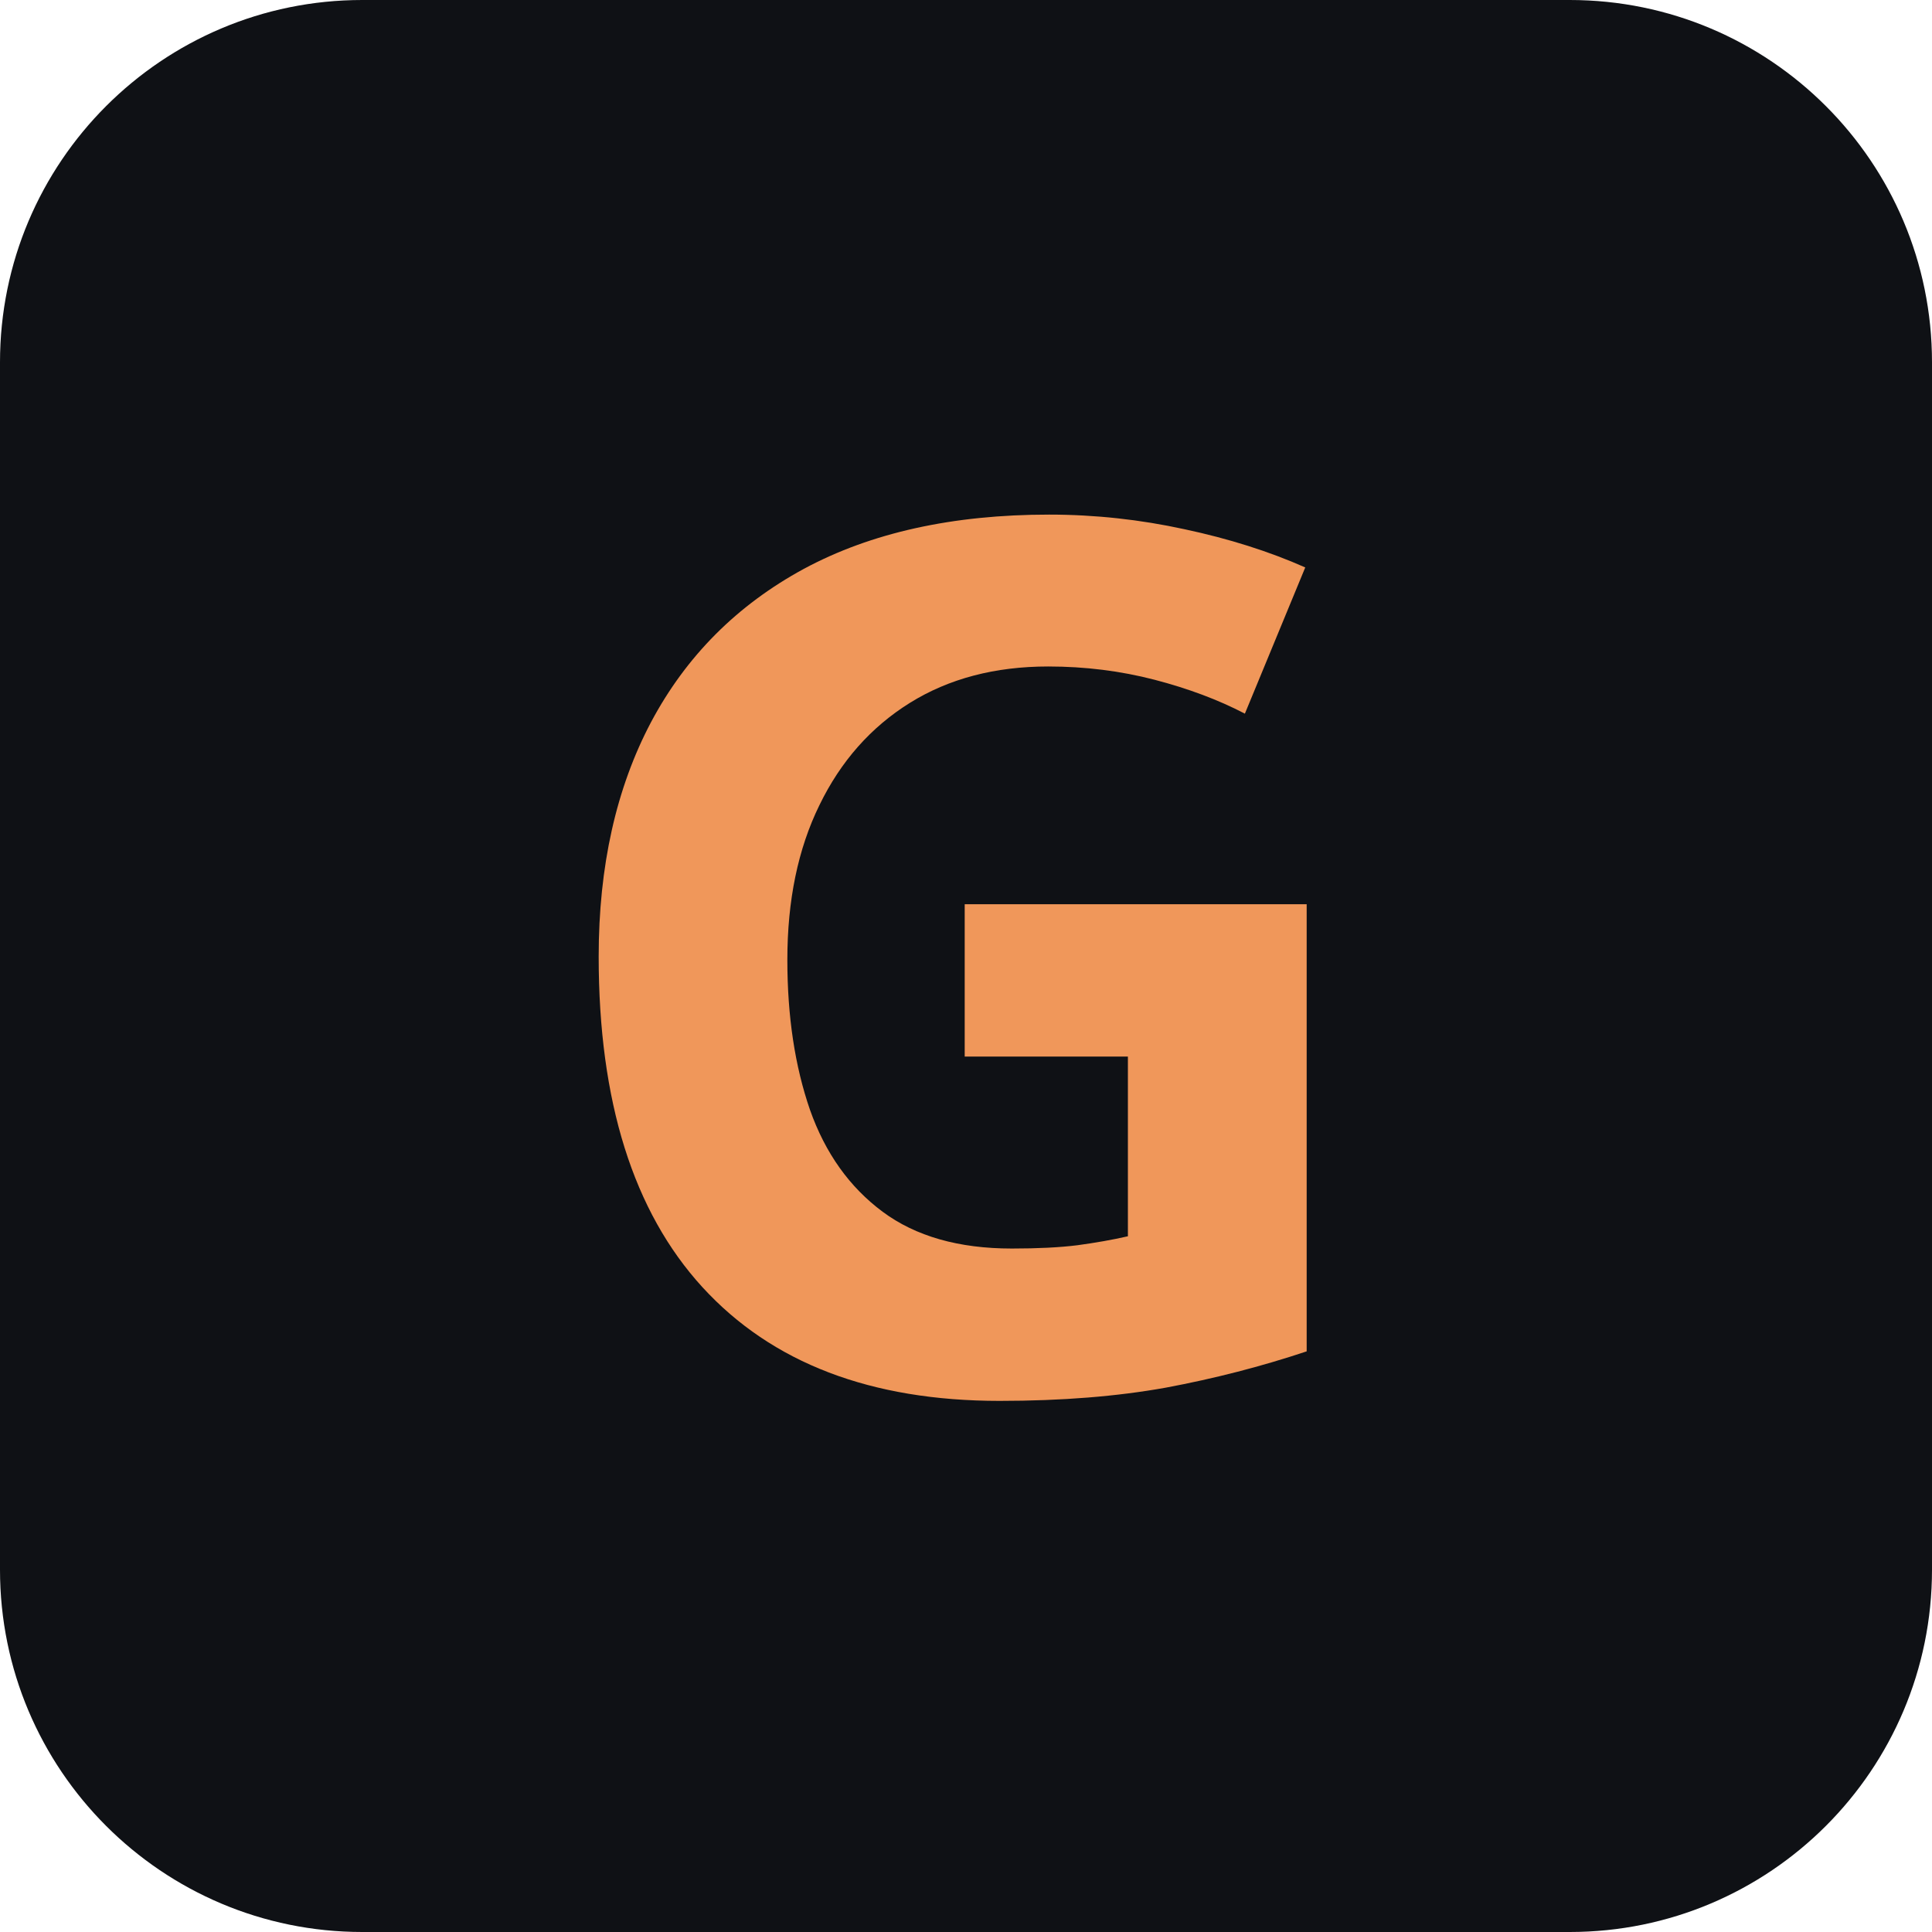
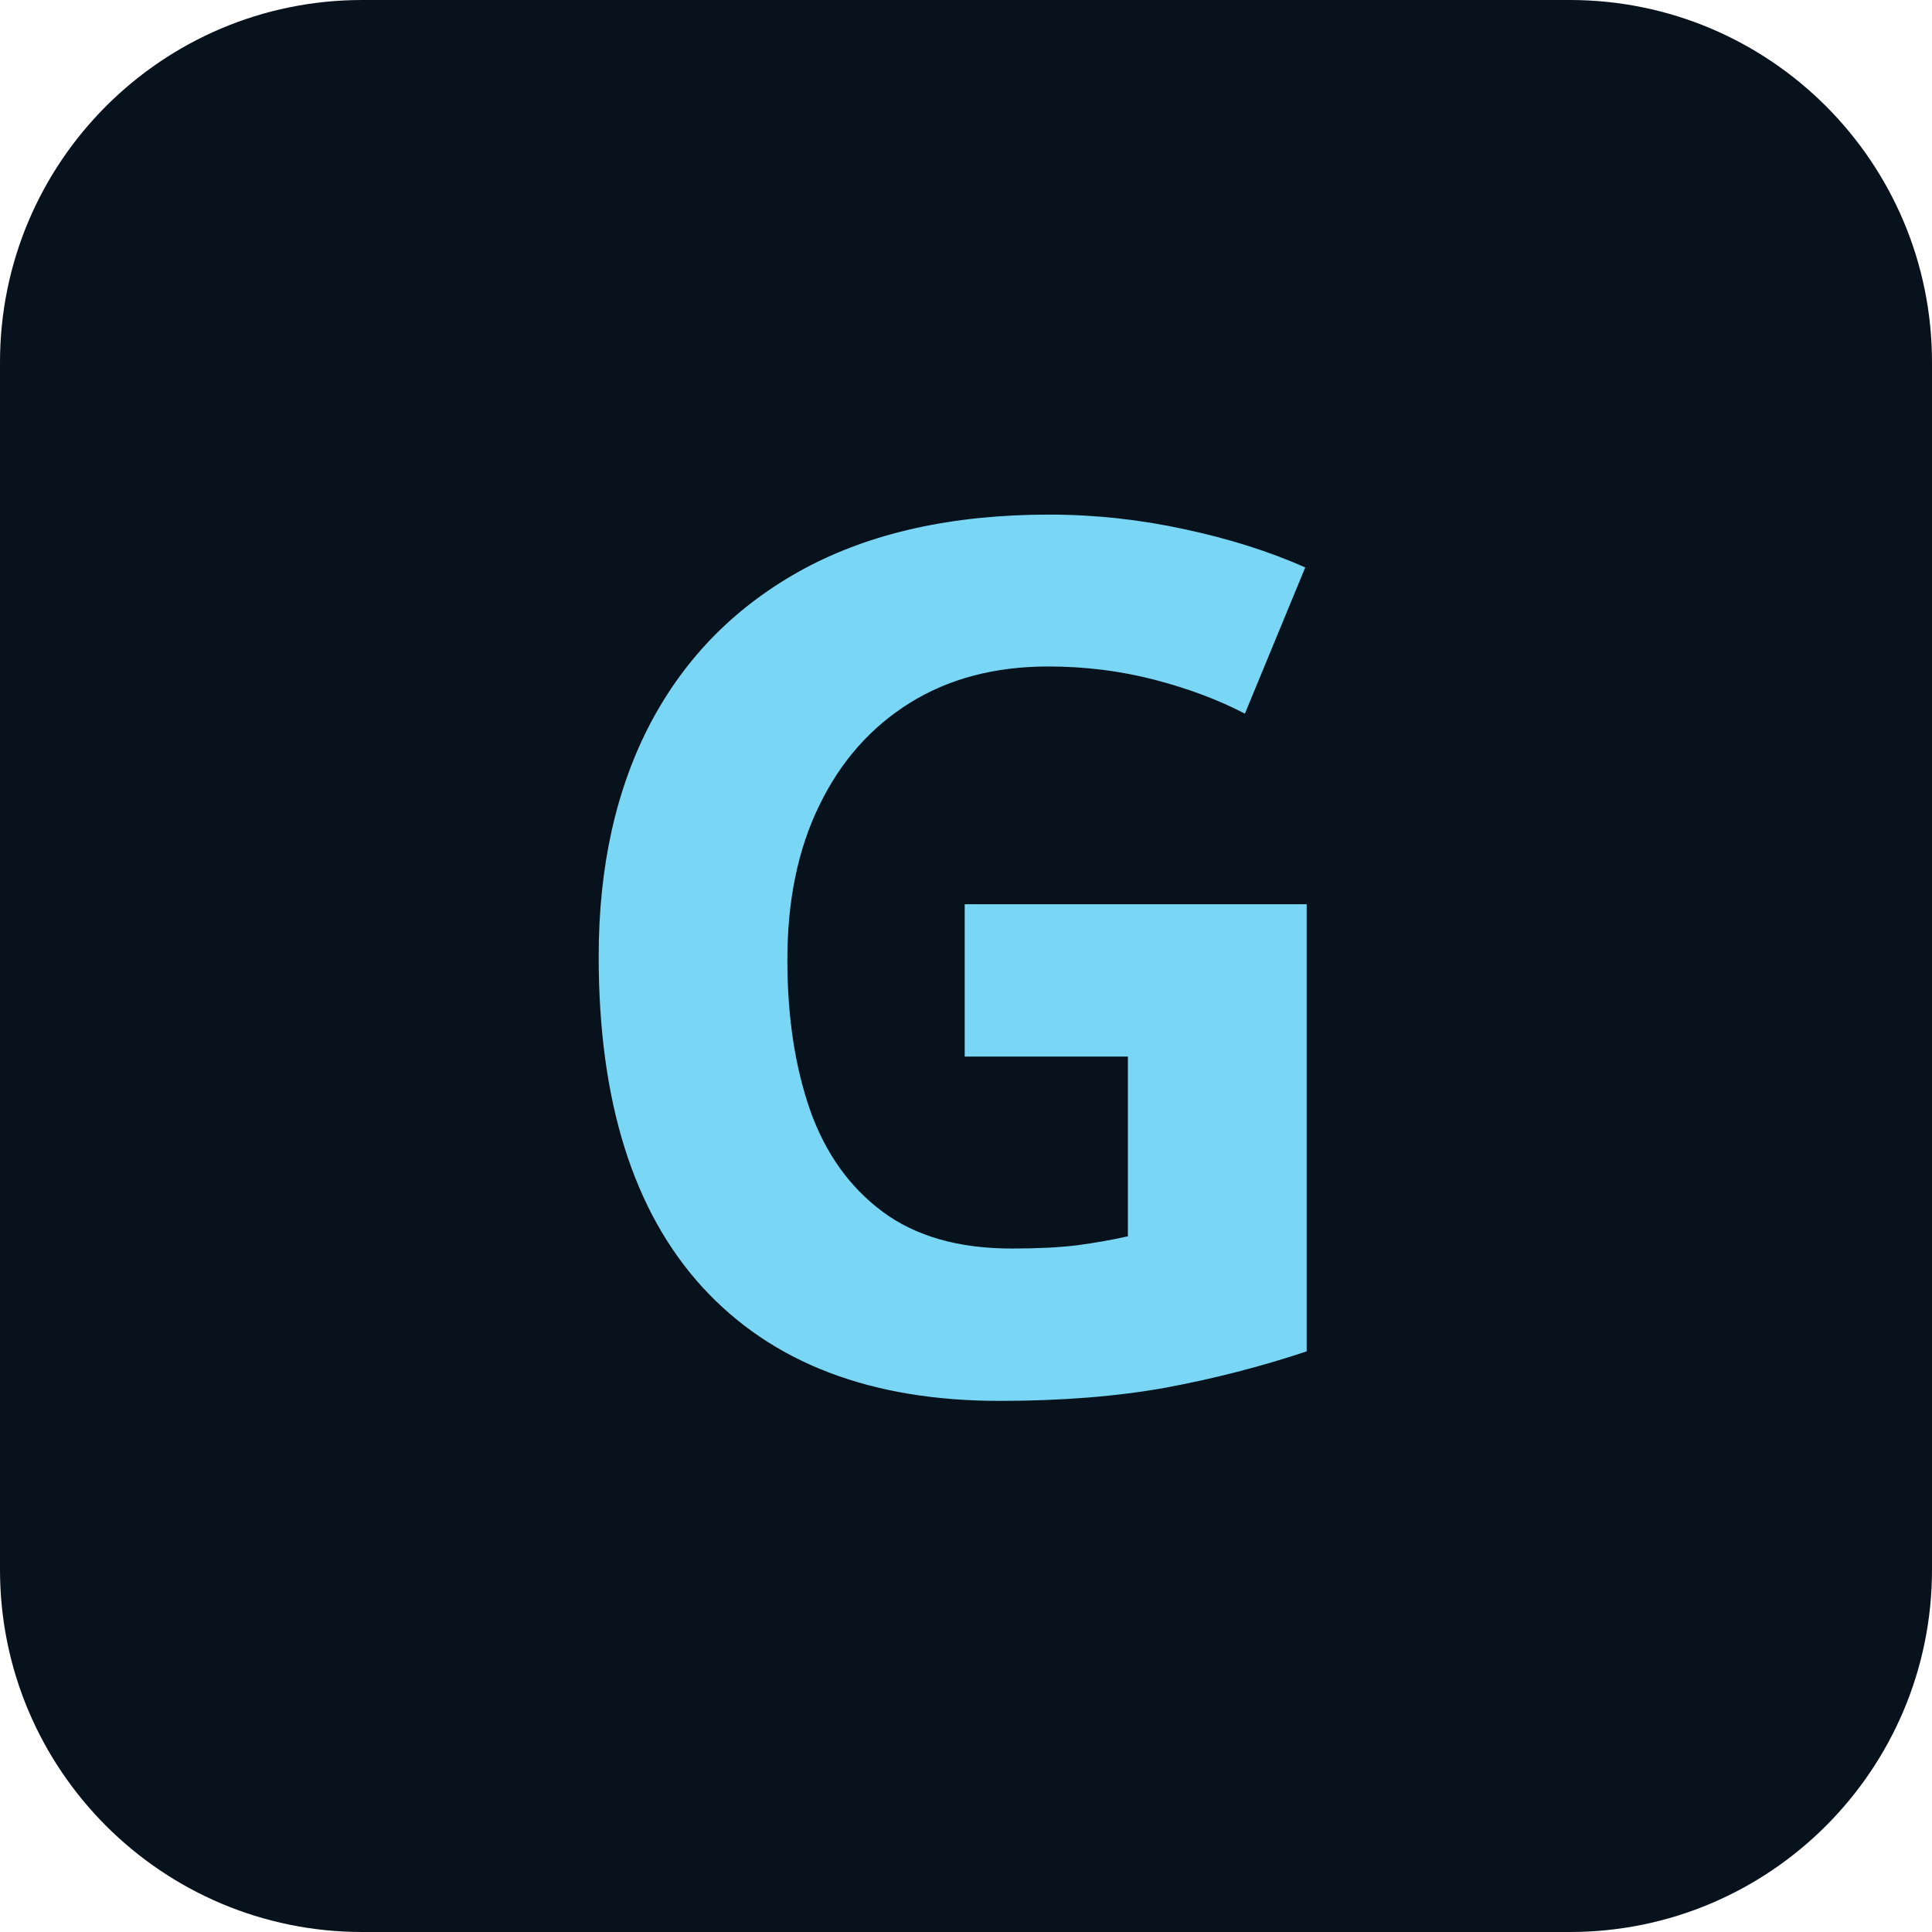
<svg xmlns="http://www.w3.org/2000/svg" viewBox="0 0 64 64">
-   <rect width="64" height="64" rx="12" fill="#0f1115" />
-   <text x="32" y="46" text-anchor="middle" font-family="ui-sans-serif, system-ui, sans-serif" font-size="40" font-weight="700" fill="#f0975a">G</text>
+   <rect width="64" height="64" rx="12" fill="#08121c" />
+   <text x="32" y="46" text-anchor="middle" font-family="ui-sans-serif, system-ui, sans-serif" font-size="40" font-weight="700" fill="#79d7f5">G</text>
</svg>
